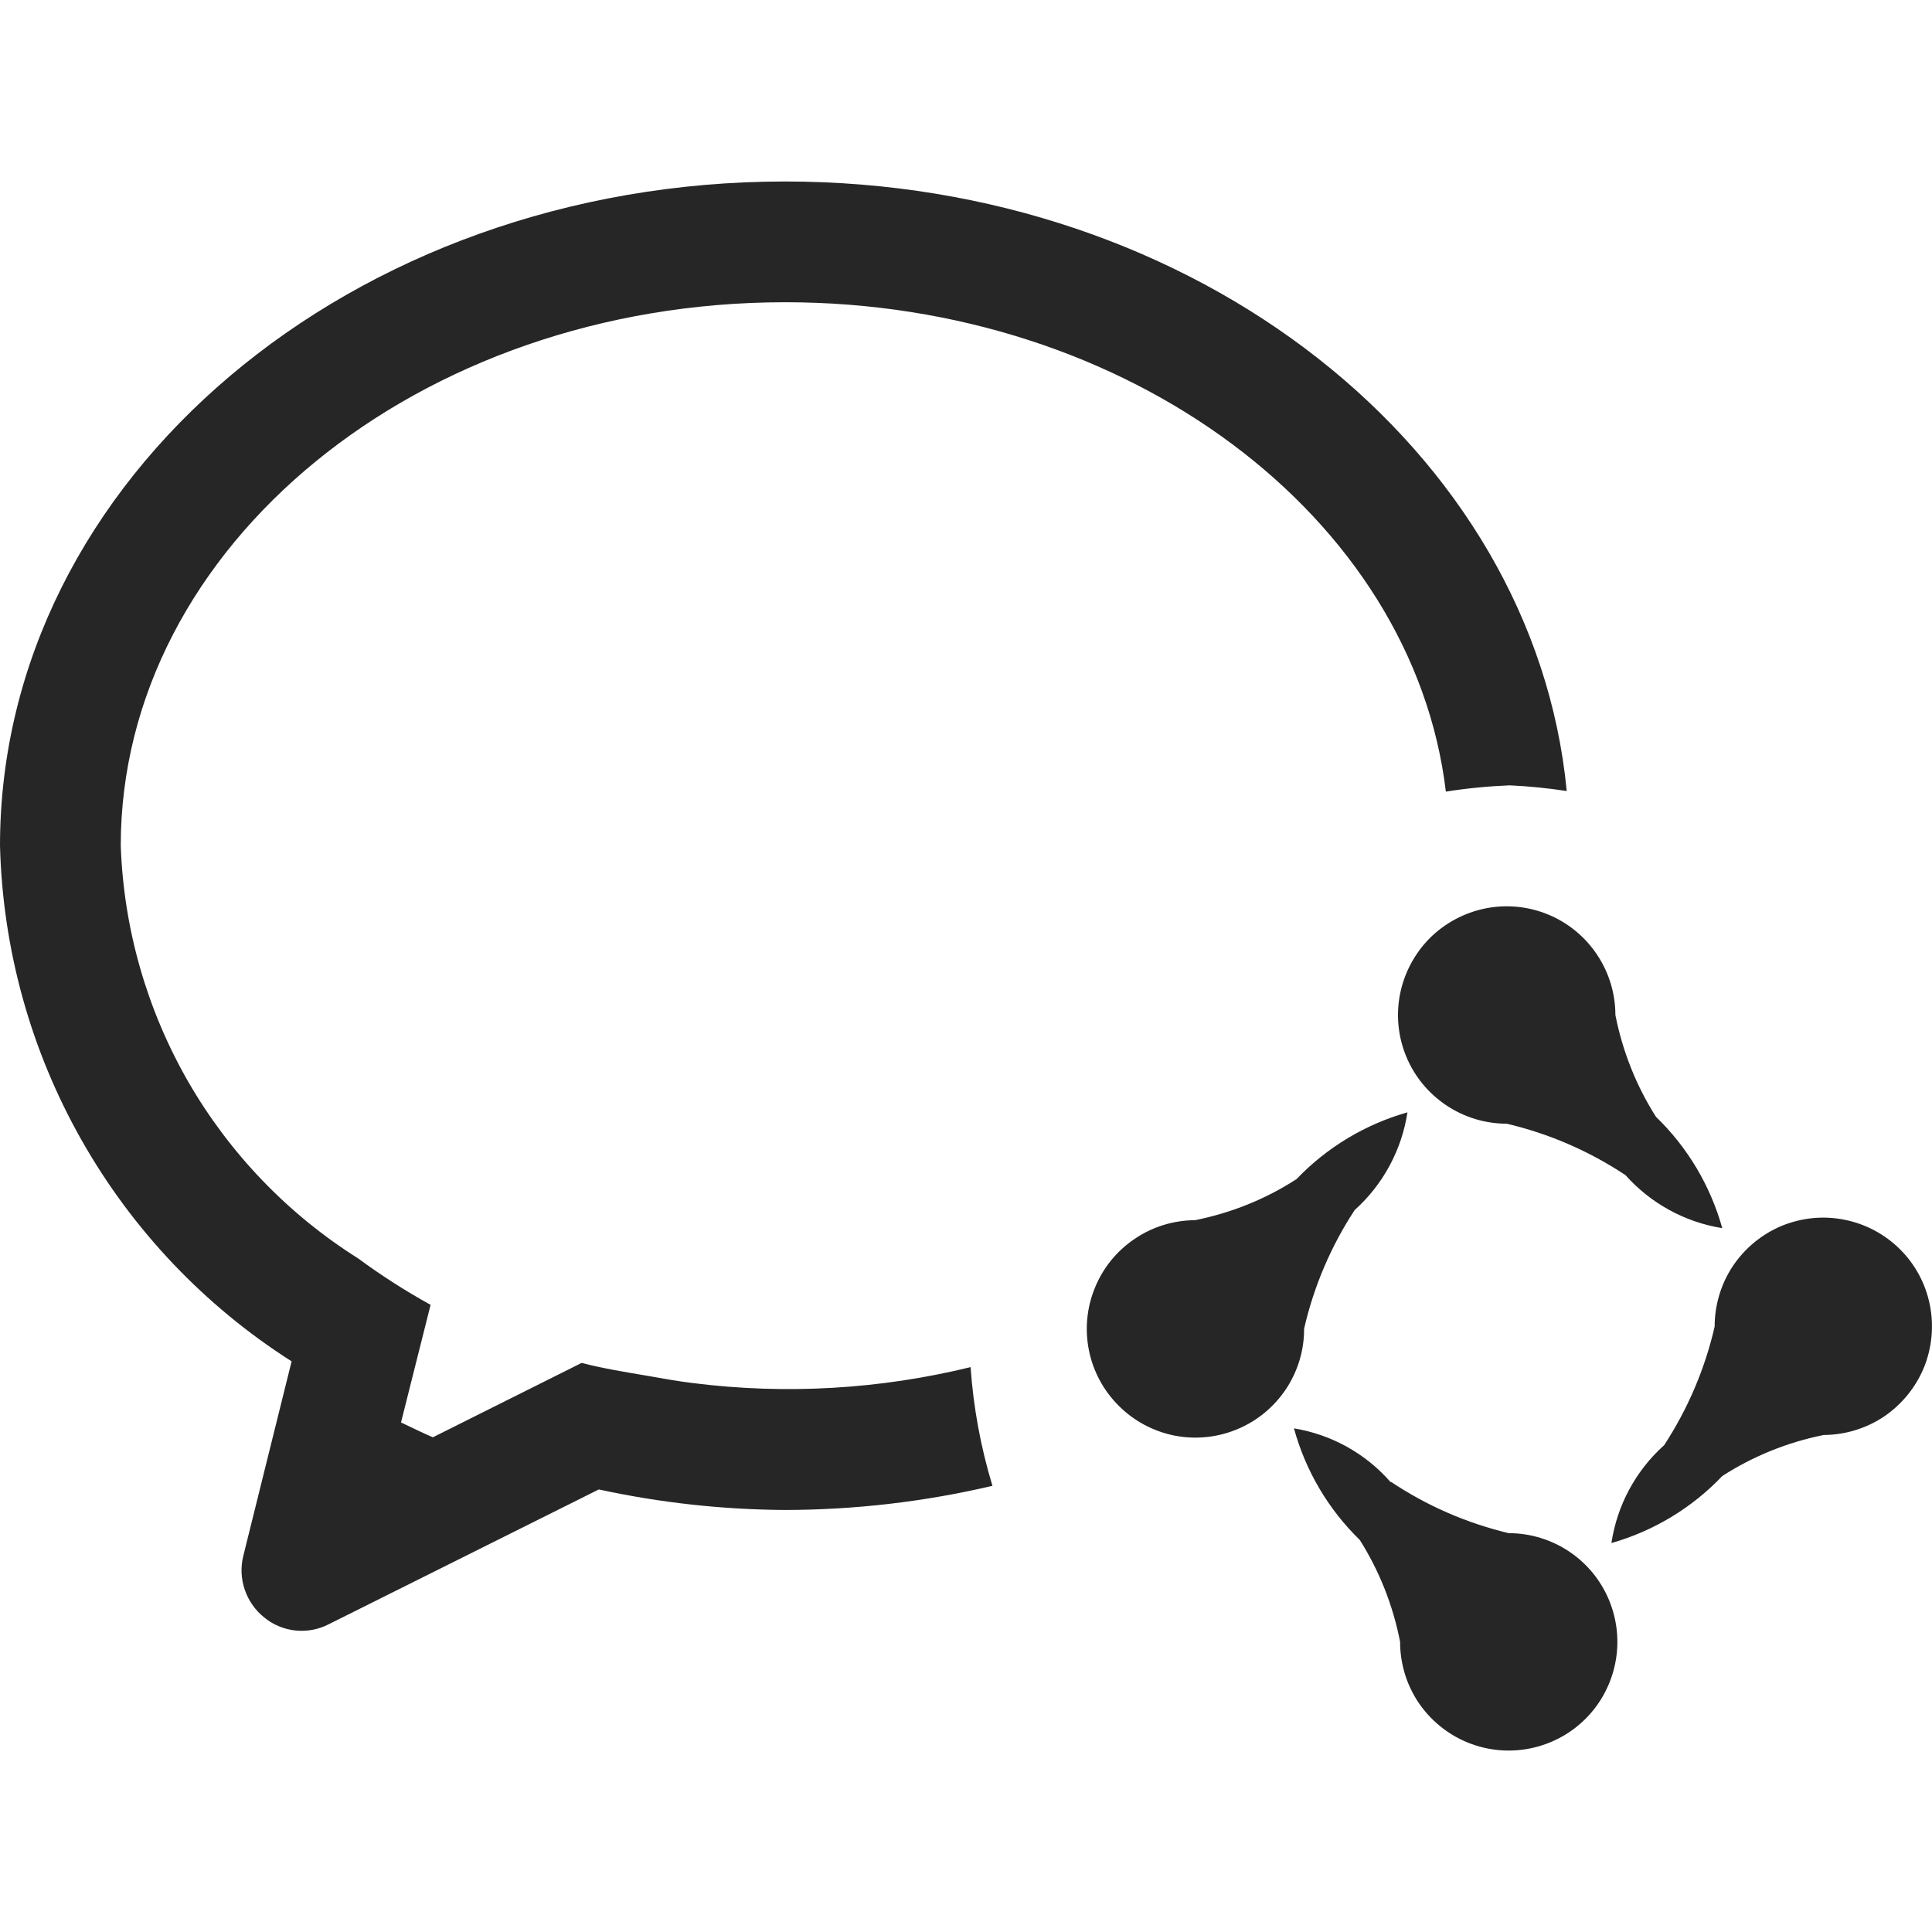
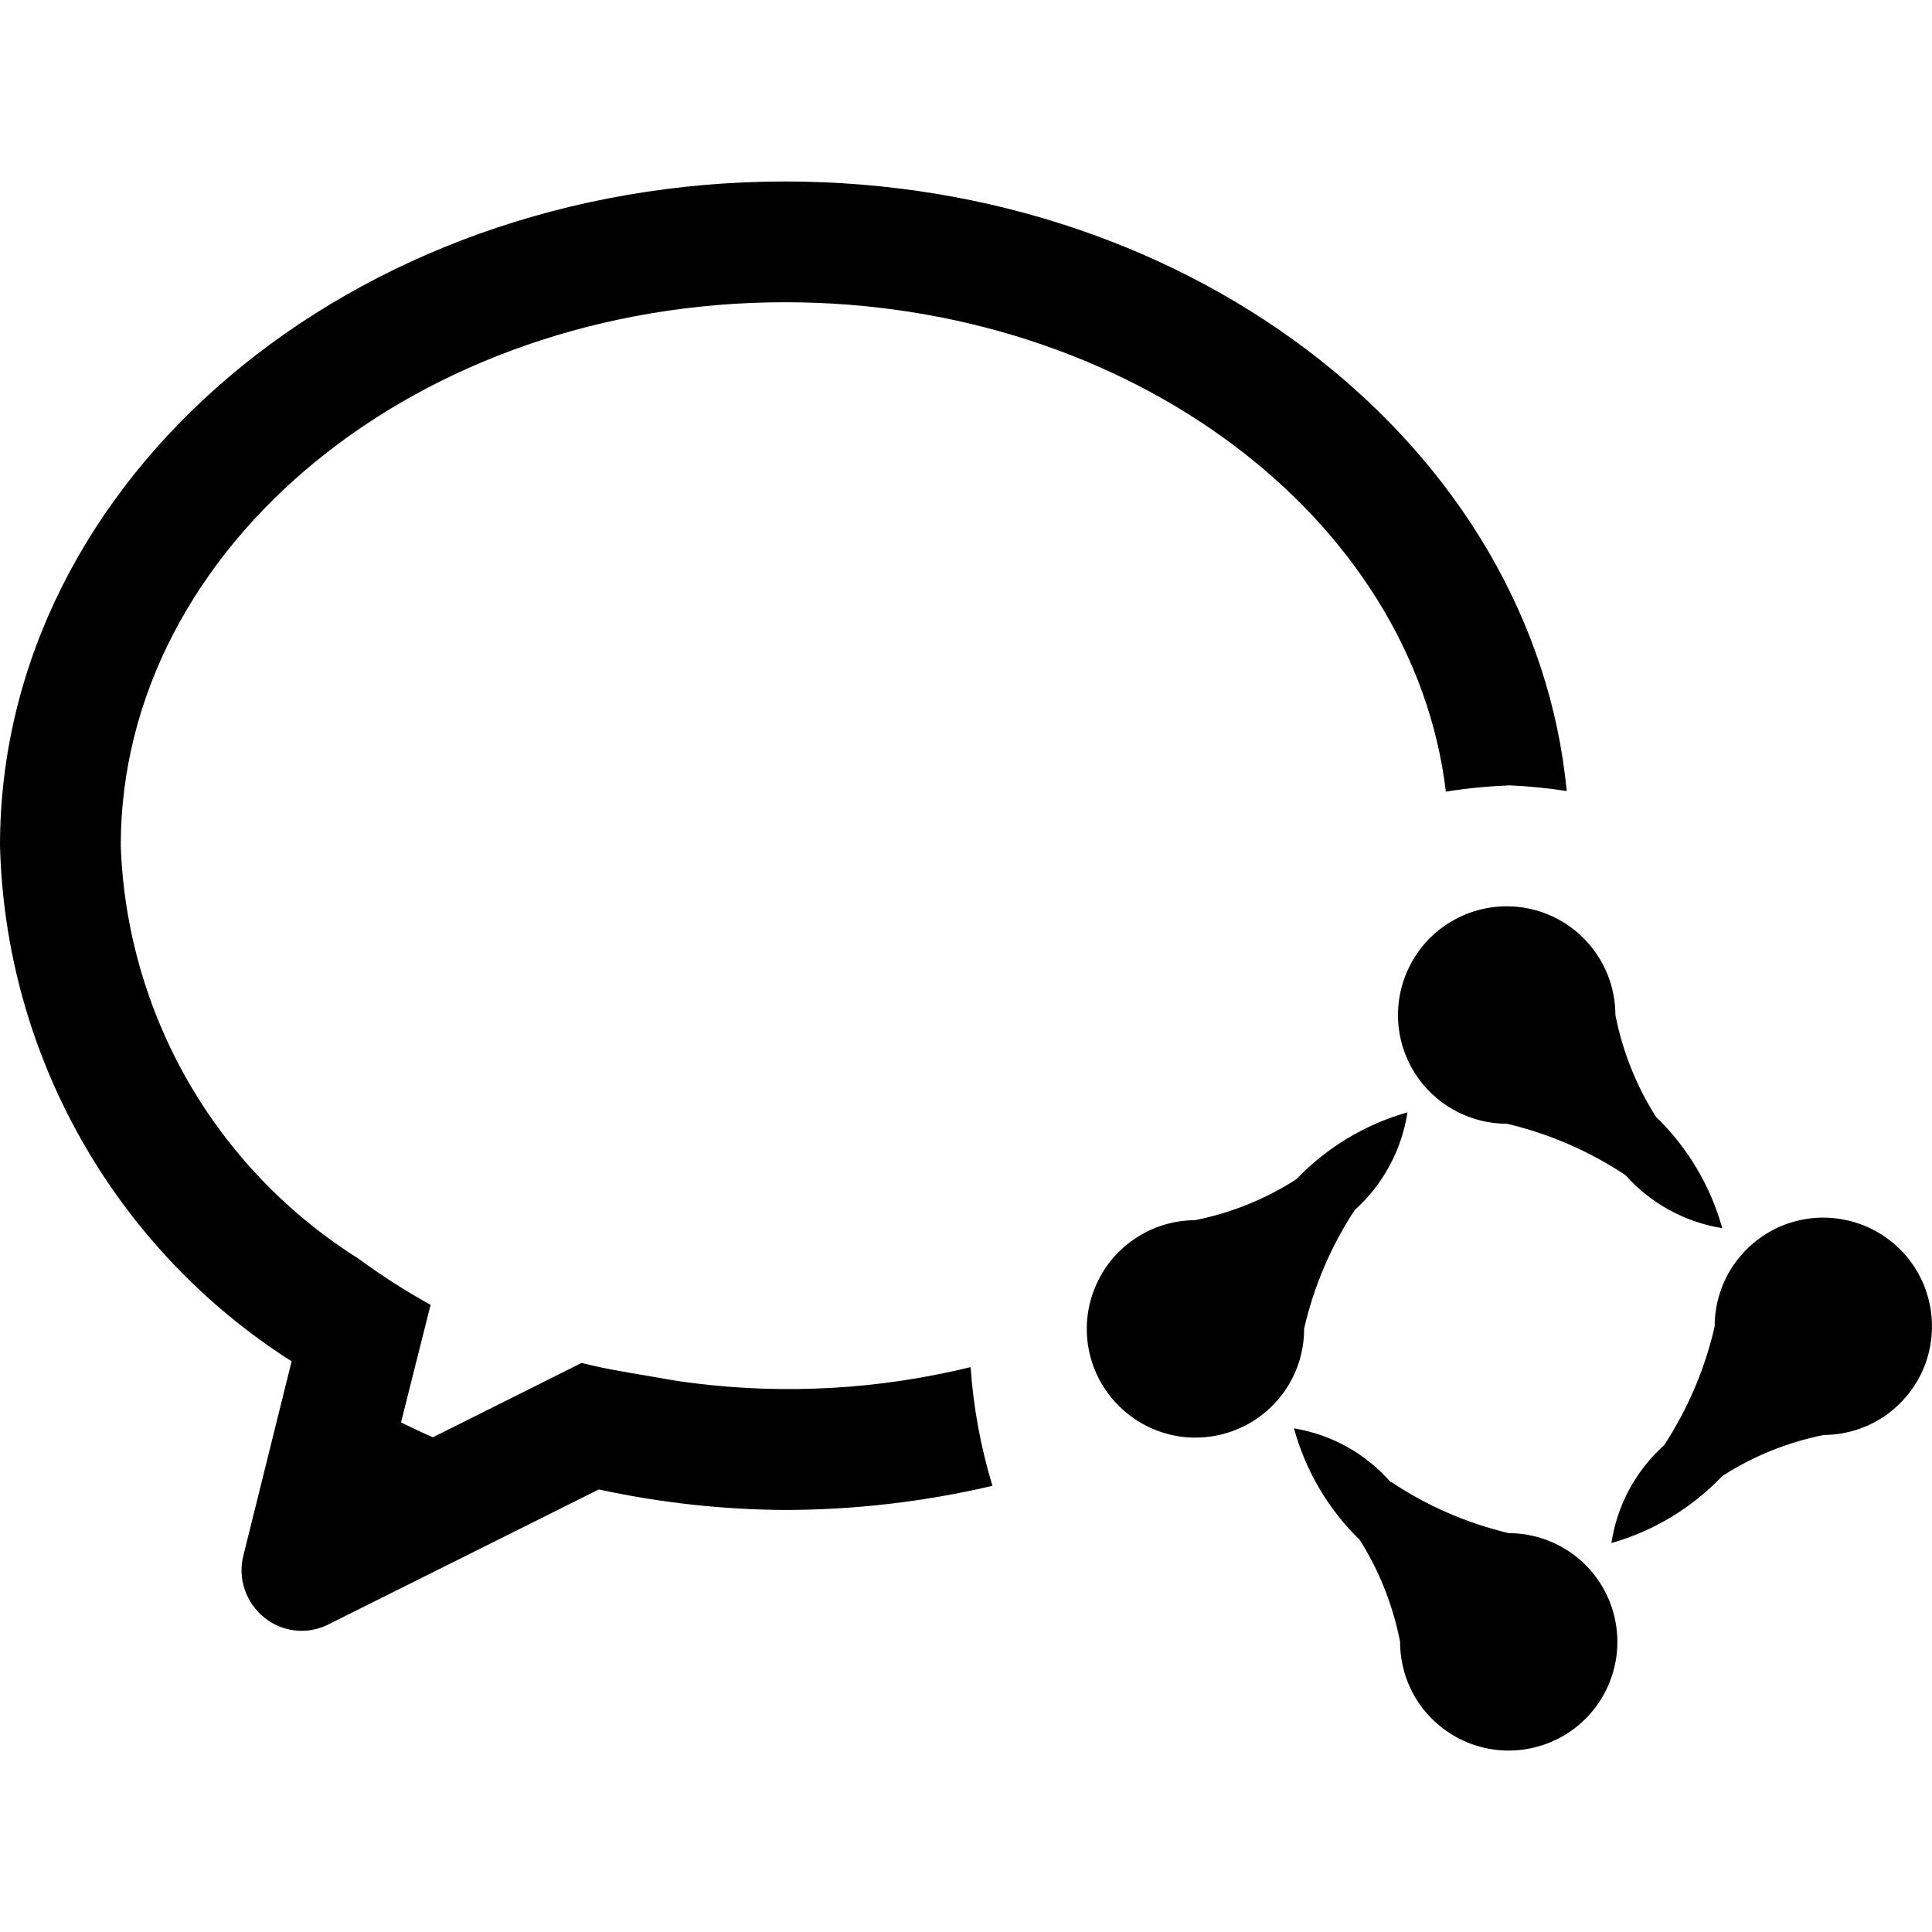
<svg xmlns="http://www.w3.org/2000/svg" width="16" height="16" viewBox="0 0 16 16" fill="none">
-   <path d="M15.103 11.884C14.804 11.944 14.519 12.059 14.263 12.224C14.012 12.488 13.695 12.679 13.345 12.779C13.392 12.465 13.547 12.179 13.782 11.968C13.978 11.668 14.12 11.335 14.2 10.986C14.2 10.808 14.252 10.634 14.35 10.486C14.449 10.338 14.589 10.222 14.753 10.153C14.918 10.085 15.098 10.066 15.273 10.101C15.448 10.135 15.608 10.22 15.735 10.346C15.861 10.471 15.947 10.631 15.982 10.806C16.017 10.98 16 11.161 15.933 11.326C15.865 11.49 15.75 11.631 15.603 11.731C15.455 11.83 15.281 11.883 15.103 11.884ZM13.457 9.729C13.158 9.531 12.827 9.388 12.478 9.306C12.3 9.306 12.126 9.253 11.978 9.154C11.83 9.055 11.714 8.915 11.646 8.75C11.578 8.586 11.56 8.405 11.595 8.23C11.63 8.056 11.716 7.895 11.841 7.769C11.967 7.644 12.128 7.558 12.302 7.523C12.477 7.488 12.658 7.506 12.822 7.574C12.987 7.642 13.127 7.758 13.226 7.906C13.325 8.054 13.378 8.228 13.378 8.406C13.437 8.705 13.55 8.991 13.714 9.249C13.976 9.502 14.165 9.82 14.263 10.171C13.952 10.121 13.668 9.965 13.459 9.729H13.456L13.457 9.729ZM11.974 6.556C11.703 4.284 9.349 2.503 6.502 2.503C3.468 2.503 1 4.522 1 7.004C1.024 7.691 1.216 8.361 1.558 8.957C1.901 9.552 2.384 10.055 2.965 10.421C3.157 10.562 3.357 10.691 3.566 10.806L3.321 11.78C3.409 11.821 3.495 11.865 3.585 11.903L4.817 11.287C4.997 11.334 5.186 11.364 5.374 11.396C5.494 11.417 5.614 11.439 5.738 11.454C6.506 11.551 7.285 11.506 8.038 11.322C8.061 11.655 8.122 11.985 8.219 12.305C7.656 12.437 7.08 12.504 6.502 12.505C5.983 12.502 5.466 12.445 4.959 12.335L2.723 13.451C2.638 13.495 2.542 13.513 2.447 13.503C2.352 13.493 2.262 13.456 2.188 13.395C2.114 13.336 2.058 13.256 2.027 13.165C1.996 13.075 1.992 12.977 2.015 12.885L2.415 11.274C1.694 10.815 1.096 10.185 0.675 9.441C0.253 8.696 0.022 7.86 0 7.004C0 3.966 2.911 1.503 6.502 1.503C9.911 1.503 12.703 3.726 12.975 6.551C12.819 6.527 12.661 6.511 12.502 6.504C12.326 6.511 12.149 6.528 11.974 6.556L11.974 6.556ZM9.897 10.105C10.196 10.045 10.481 9.931 10.737 9.765C10.989 9.502 11.306 9.311 11.656 9.212C11.608 9.524 11.454 9.81 11.219 10.021C11.022 10.321 10.88 10.655 10.8 11.004C10.801 11.182 10.748 11.356 10.65 11.504C10.551 11.652 10.411 11.768 10.247 11.836C10.082 11.905 9.901 11.923 9.727 11.889C9.552 11.854 9.392 11.769 9.266 11.643C9.14 11.518 9.053 11.358 9.018 11.183C8.983 11.009 9 10.828 9.068 10.664C9.135 10.499 9.25 10.358 9.398 10.259C9.545 10.159 9.719 10.106 9.897 10.105ZM11.518 12.271C11.816 12.47 12.146 12.614 12.495 12.697C12.672 12.697 12.847 12.75 12.995 12.849C13.143 12.948 13.258 13.088 13.326 13.253C13.394 13.418 13.412 13.598 13.377 13.773C13.342 13.948 13.257 14.108 13.131 14.234C13.005 14.36 12.845 14.445 12.67 14.48C12.495 14.515 12.315 14.497 12.15 14.429C11.986 14.361 11.845 14.245 11.746 14.098C11.647 13.949 11.595 13.775 11.595 13.597C11.537 13.298 11.424 13.011 11.261 12.753C11 12.499 10.812 12.18 10.716 11.829C11.027 11.88 11.311 12.038 11.518 12.276V12.271Z" fill="#262626" />
+   <path d="M15.103 11.884C14.804 11.944 14.519 12.059 14.263 12.224C14.012 12.488 13.695 12.679 13.345 12.779C13.392 12.465 13.547 12.179 13.782 11.968C13.978 11.668 14.12 11.335 14.2 10.986C14.2 10.808 14.252 10.634 14.35 10.486C14.449 10.338 14.589 10.222 14.753 10.153C14.918 10.085 15.098 10.066 15.273 10.101C15.448 10.135 15.608 10.22 15.735 10.346C15.861 10.471 15.947 10.631 15.982 10.806C16.017 10.98 16 11.161 15.933 11.326C15.865 11.49 15.75 11.631 15.603 11.731C15.455 11.83 15.281 11.883 15.103 11.884ZM13.457 9.729C13.158 9.531 12.827 9.388 12.478 9.306C12.3 9.306 12.126 9.253 11.978 9.154C11.83 9.055 11.714 8.915 11.646 8.75C11.578 8.586 11.56 8.405 11.595 8.23C11.63 8.056 11.716 7.895 11.841 7.769C11.967 7.644 12.128 7.558 12.302 7.523C12.477 7.488 12.658 7.506 12.822 7.574C12.987 7.642 13.127 7.758 13.226 7.906C13.325 8.054 13.378 8.228 13.378 8.406C13.437 8.705 13.55 8.991 13.714 9.249C13.976 9.502 14.165 9.82 14.263 10.171C13.952 10.121 13.668 9.965 13.459 9.729H13.456L13.457 9.729ZM11.974 6.556C11.703 4.284 9.349 2.503 6.502 2.503C3.468 2.503 1 4.522 1 7.004C1.024 7.691 1.216 8.361 1.558 8.957C1.901 9.552 2.384 10.055 2.965 10.421C3.157 10.562 3.357 10.691 3.566 10.806L3.321 11.78C3.409 11.821 3.495 11.865 3.585 11.903L4.817 11.287C4.997 11.334 5.186 11.364 5.374 11.396C5.494 11.417 5.614 11.439 5.738 11.454C6.506 11.551 7.285 11.506 8.038 11.322C8.061 11.655 8.122 11.985 8.219 12.305C7.656 12.437 7.08 12.504 6.502 12.505C5.983 12.502 5.466 12.445 4.959 12.335L2.723 13.451C2.638 13.495 2.542 13.513 2.447 13.503C2.352 13.493 2.262 13.456 2.188 13.395C2.114 13.336 2.058 13.256 2.027 13.165C1.996 13.075 1.992 12.977 2.015 12.885L2.415 11.274C1.694 10.815 1.096 10.185 0.675 9.441C0.253 8.696 0.022 7.86 0 7.004C0 3.966 2.911 1.503 6.502 1.503C9.911 1.503 12.703 3.726 12.975 6.551C12.819 6.527 12.661 6.511 12.502 6.504C12.326 6.511 12.149 6.528 11.974 6.556L11.974 6.556ZM9.897 10.105C10.196 10.045 10.481 9.931 10.737 9.765C10.989 9.502 11.306 9.311 11.656 9.212C11.608 9.524 11.454 9.81 11.219 10.021C11.022 10.321 10.88 10.655 10.8 11.004C10.801 11.182 10.748 11.356 10.65 11.504C10.551 11.652 10.411 11.768 10.247 11.836C10.082 11.905 9.901 11.923 9.727 11.889C9.552 11.854 9.392 11.769 9.266 11.643C9.14 11.518 9.053 11.358 9.018 11.183C8.983 11.009 9 10.828 9.068 10.664C9.135 10.499 9.25 10.358 9.398 10.259C9.545 10.159 9.719 10.106 9.897 10.105ZM11.518 12.271C11.816 12.47 12.146 12.614 12.495 12.697C12.672 12.697 12.847 12.75 12.995 12.849C13.143 12.948 13.258 13.088 13.326 13.253C13.394 13.418 13.412 13.598 13.377 13.773C13.342 13.948 13.257 14.108 13.131 14.234C13.005 14.36 12.845 14.445 12.67 14.48C12.495 14.515 12.315 14.497 12.15 14.429C11.986 14.361 11.845 14.245 11.746 14.098C11.647 13.949 11.595 13.775 11.595 13.597C11.537 13.298 11.424 13.011 11.261 12.753C11 12.499 10.812 12.18 10.716 11.829C11.027 11.88 11.311 12.038 11.518 12.276V12.271Z" fill="currentColor" />
</svg>
